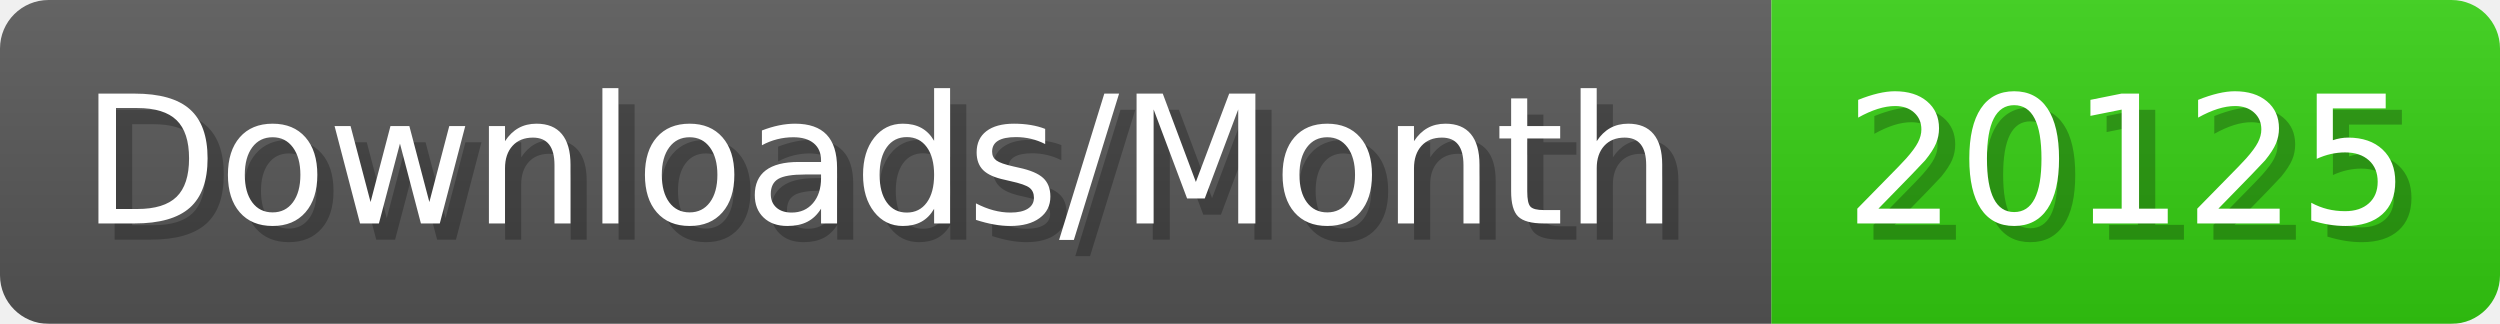
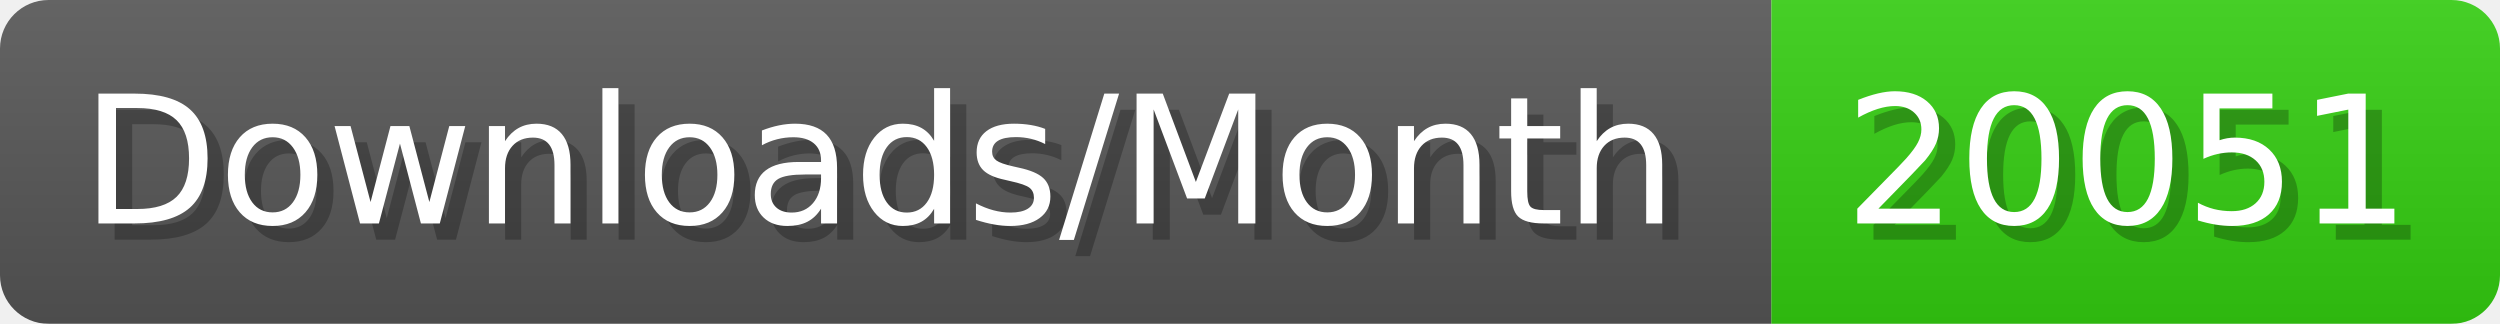
- <svg xmlns="http://www.w3.org/2000/svg" width="154.4" height="20" viewBox="0 0 1544 200" role="img" aria-label="Downloads/Month: 20125">
+ <svg xmlns="http://www.w3.org/2000/svg" width="154.4" height="20" viewBox="0 0 1544 200" role="img" aria-label="Downloads/Month: 20051">
  <linearGradient id="YlXUI" x2="0" y2="100%">
    <stop offset="0" stop-opacity=".1" stop-color="#EEE" />
    <stop offset="1" stop-opacity=".1" />
  </linearGradient>
  <mask id="JHhop">
    <rect width="1544" height="200" rx="30" fill="#FFF" />
  </mask>
  <g mask="url(#JHhop)">
    <rect width="1094" height="200" fill="#555" />
    <rect width="450" height="200" fill="#3C1" x="1094" />
    <rect width="1544" height="200" fill="url(#YlXUI)" />
  </g>
  <g aria-hidden="true" fill="#fff" text-anchor="start" font-family="Verdana,DejaVu Sans,sans-serif" font-size="110">
    <text x="60" y="148" textLength="994" fill="#000" opacity="0.25">Downloads/Month</text>
    <text x="50" y="138" textLength="994">Downloads/Month</text>
-     <text x="1149" y="148" textLength="350" fill="#000" opacity="0.25">20125</text>
-     <text x="1139" y="138" textLength="350">20125</text>
+     <text x="1149" y="148" textLength="350" fill="#000" opacity="0.25">20051</text>
+     <text x="1139" y="138" textLength="350">20051</text>
  </g>
</svg>
